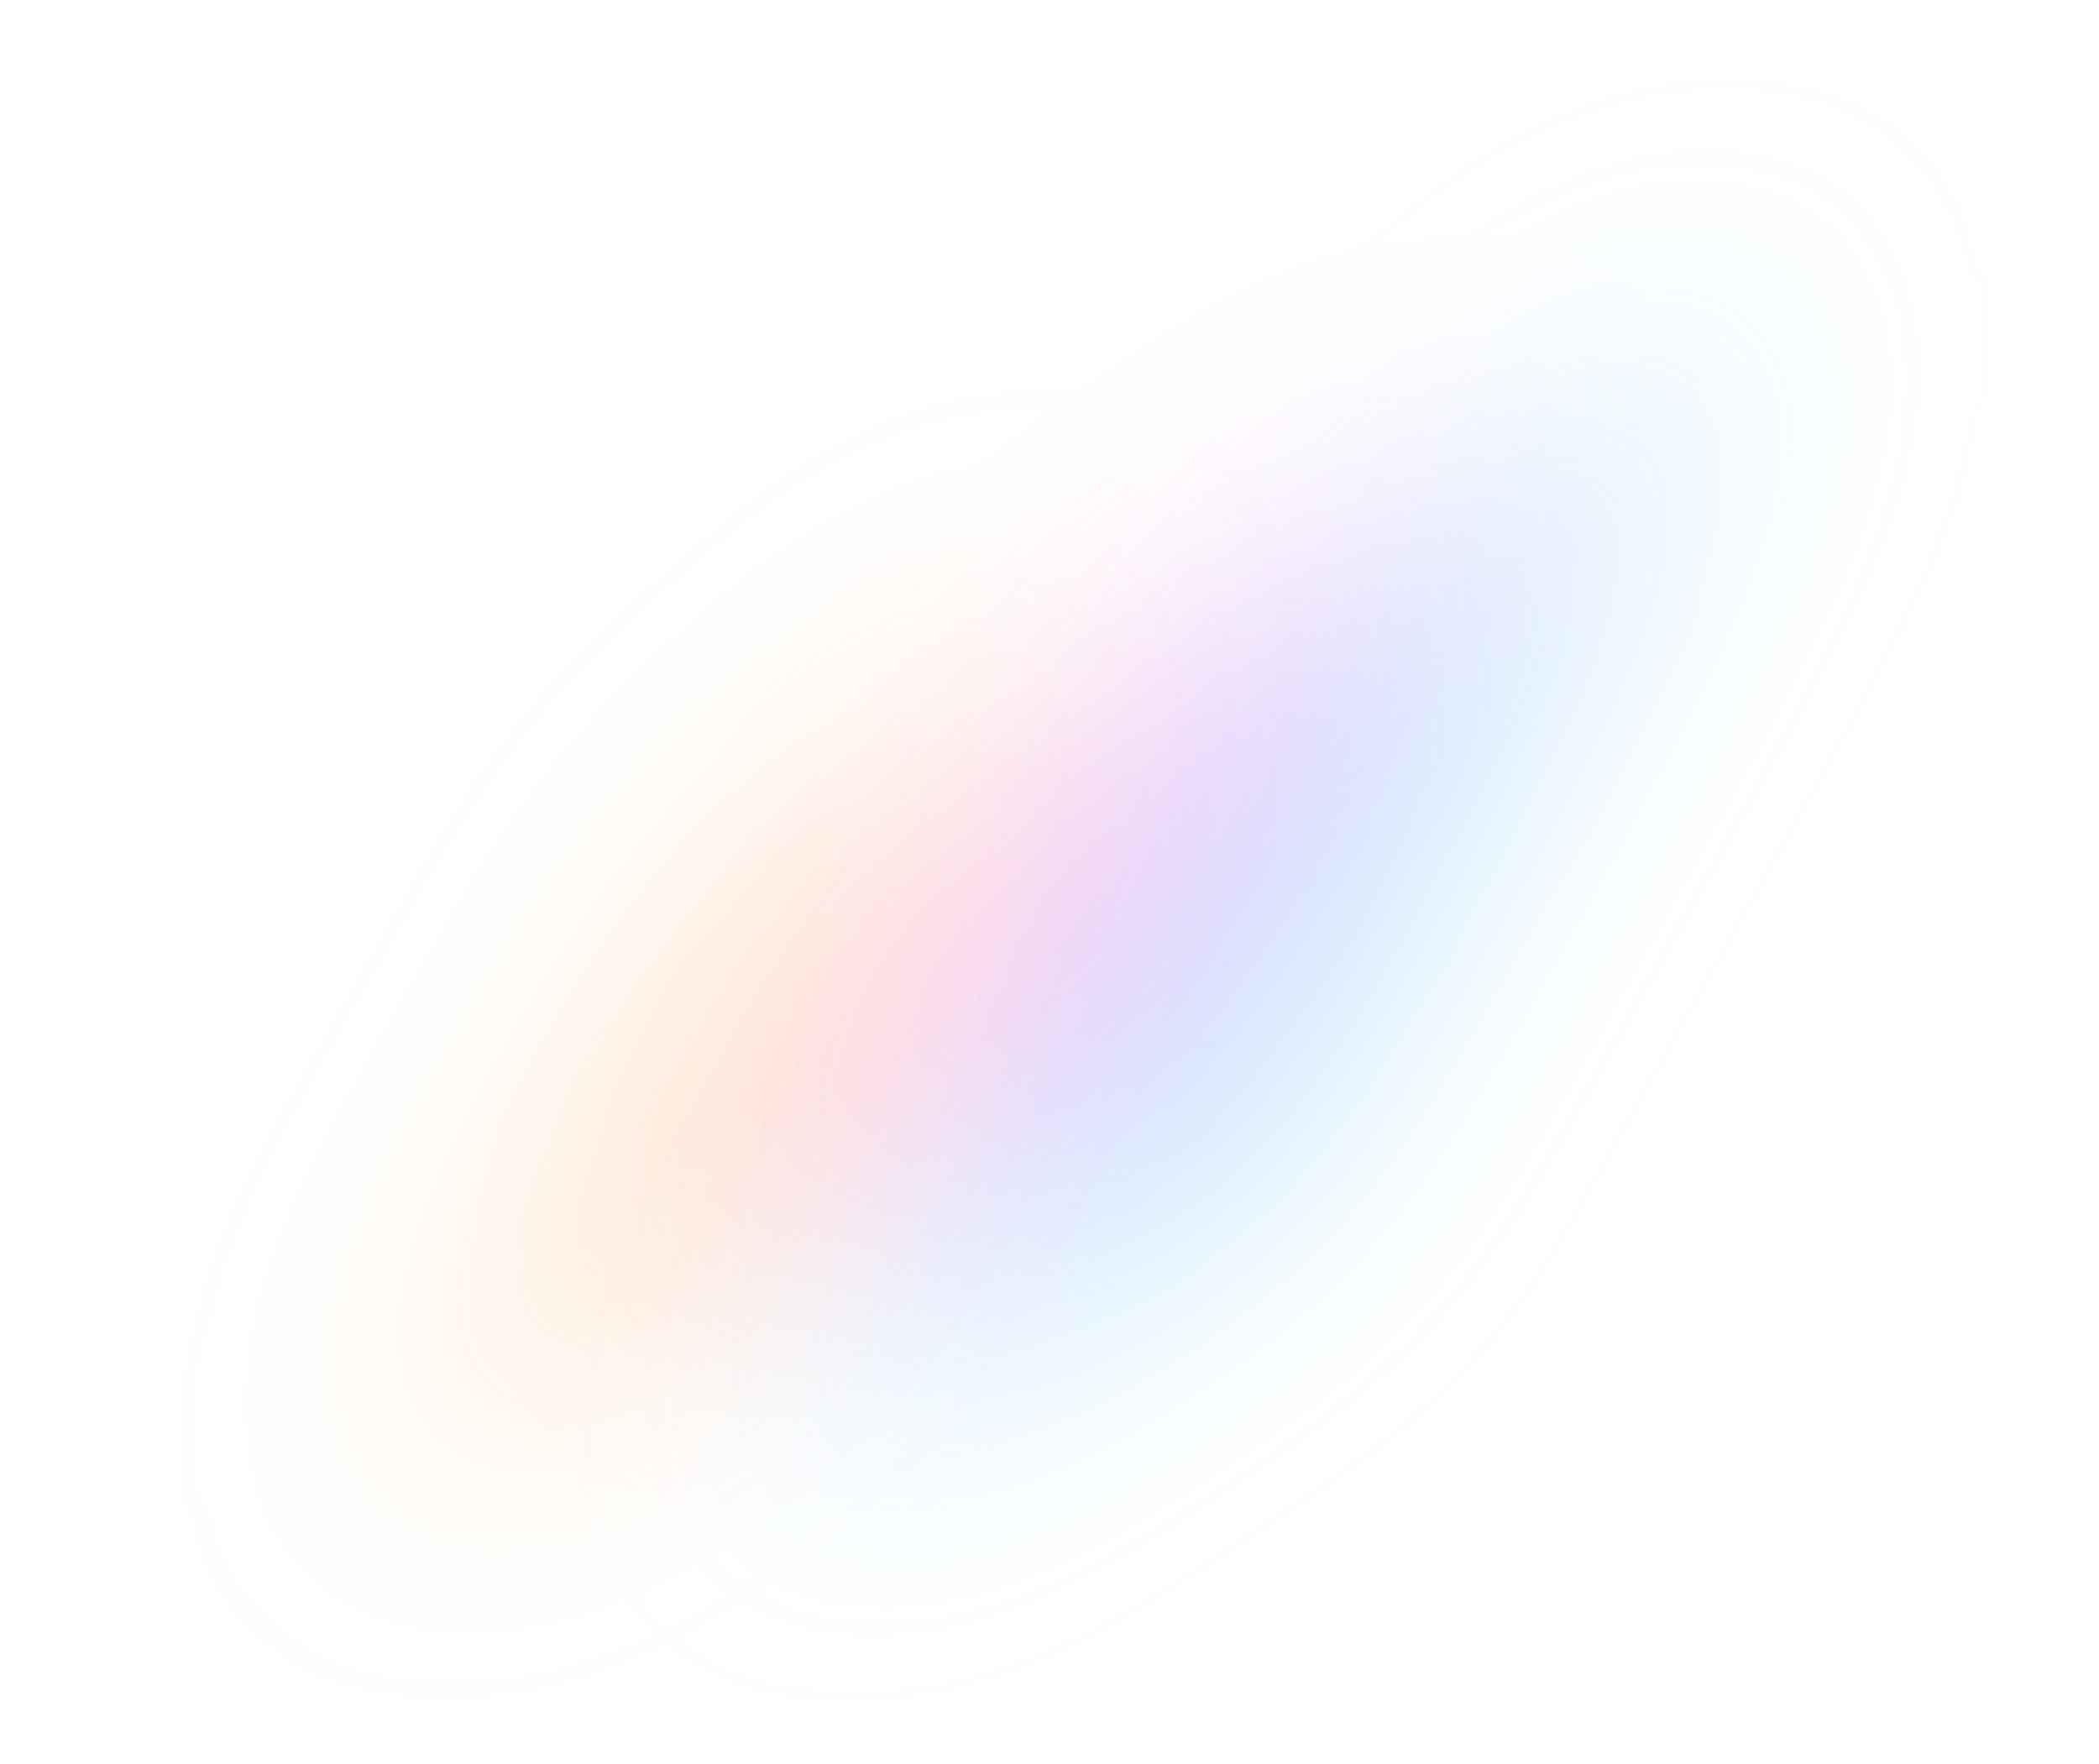
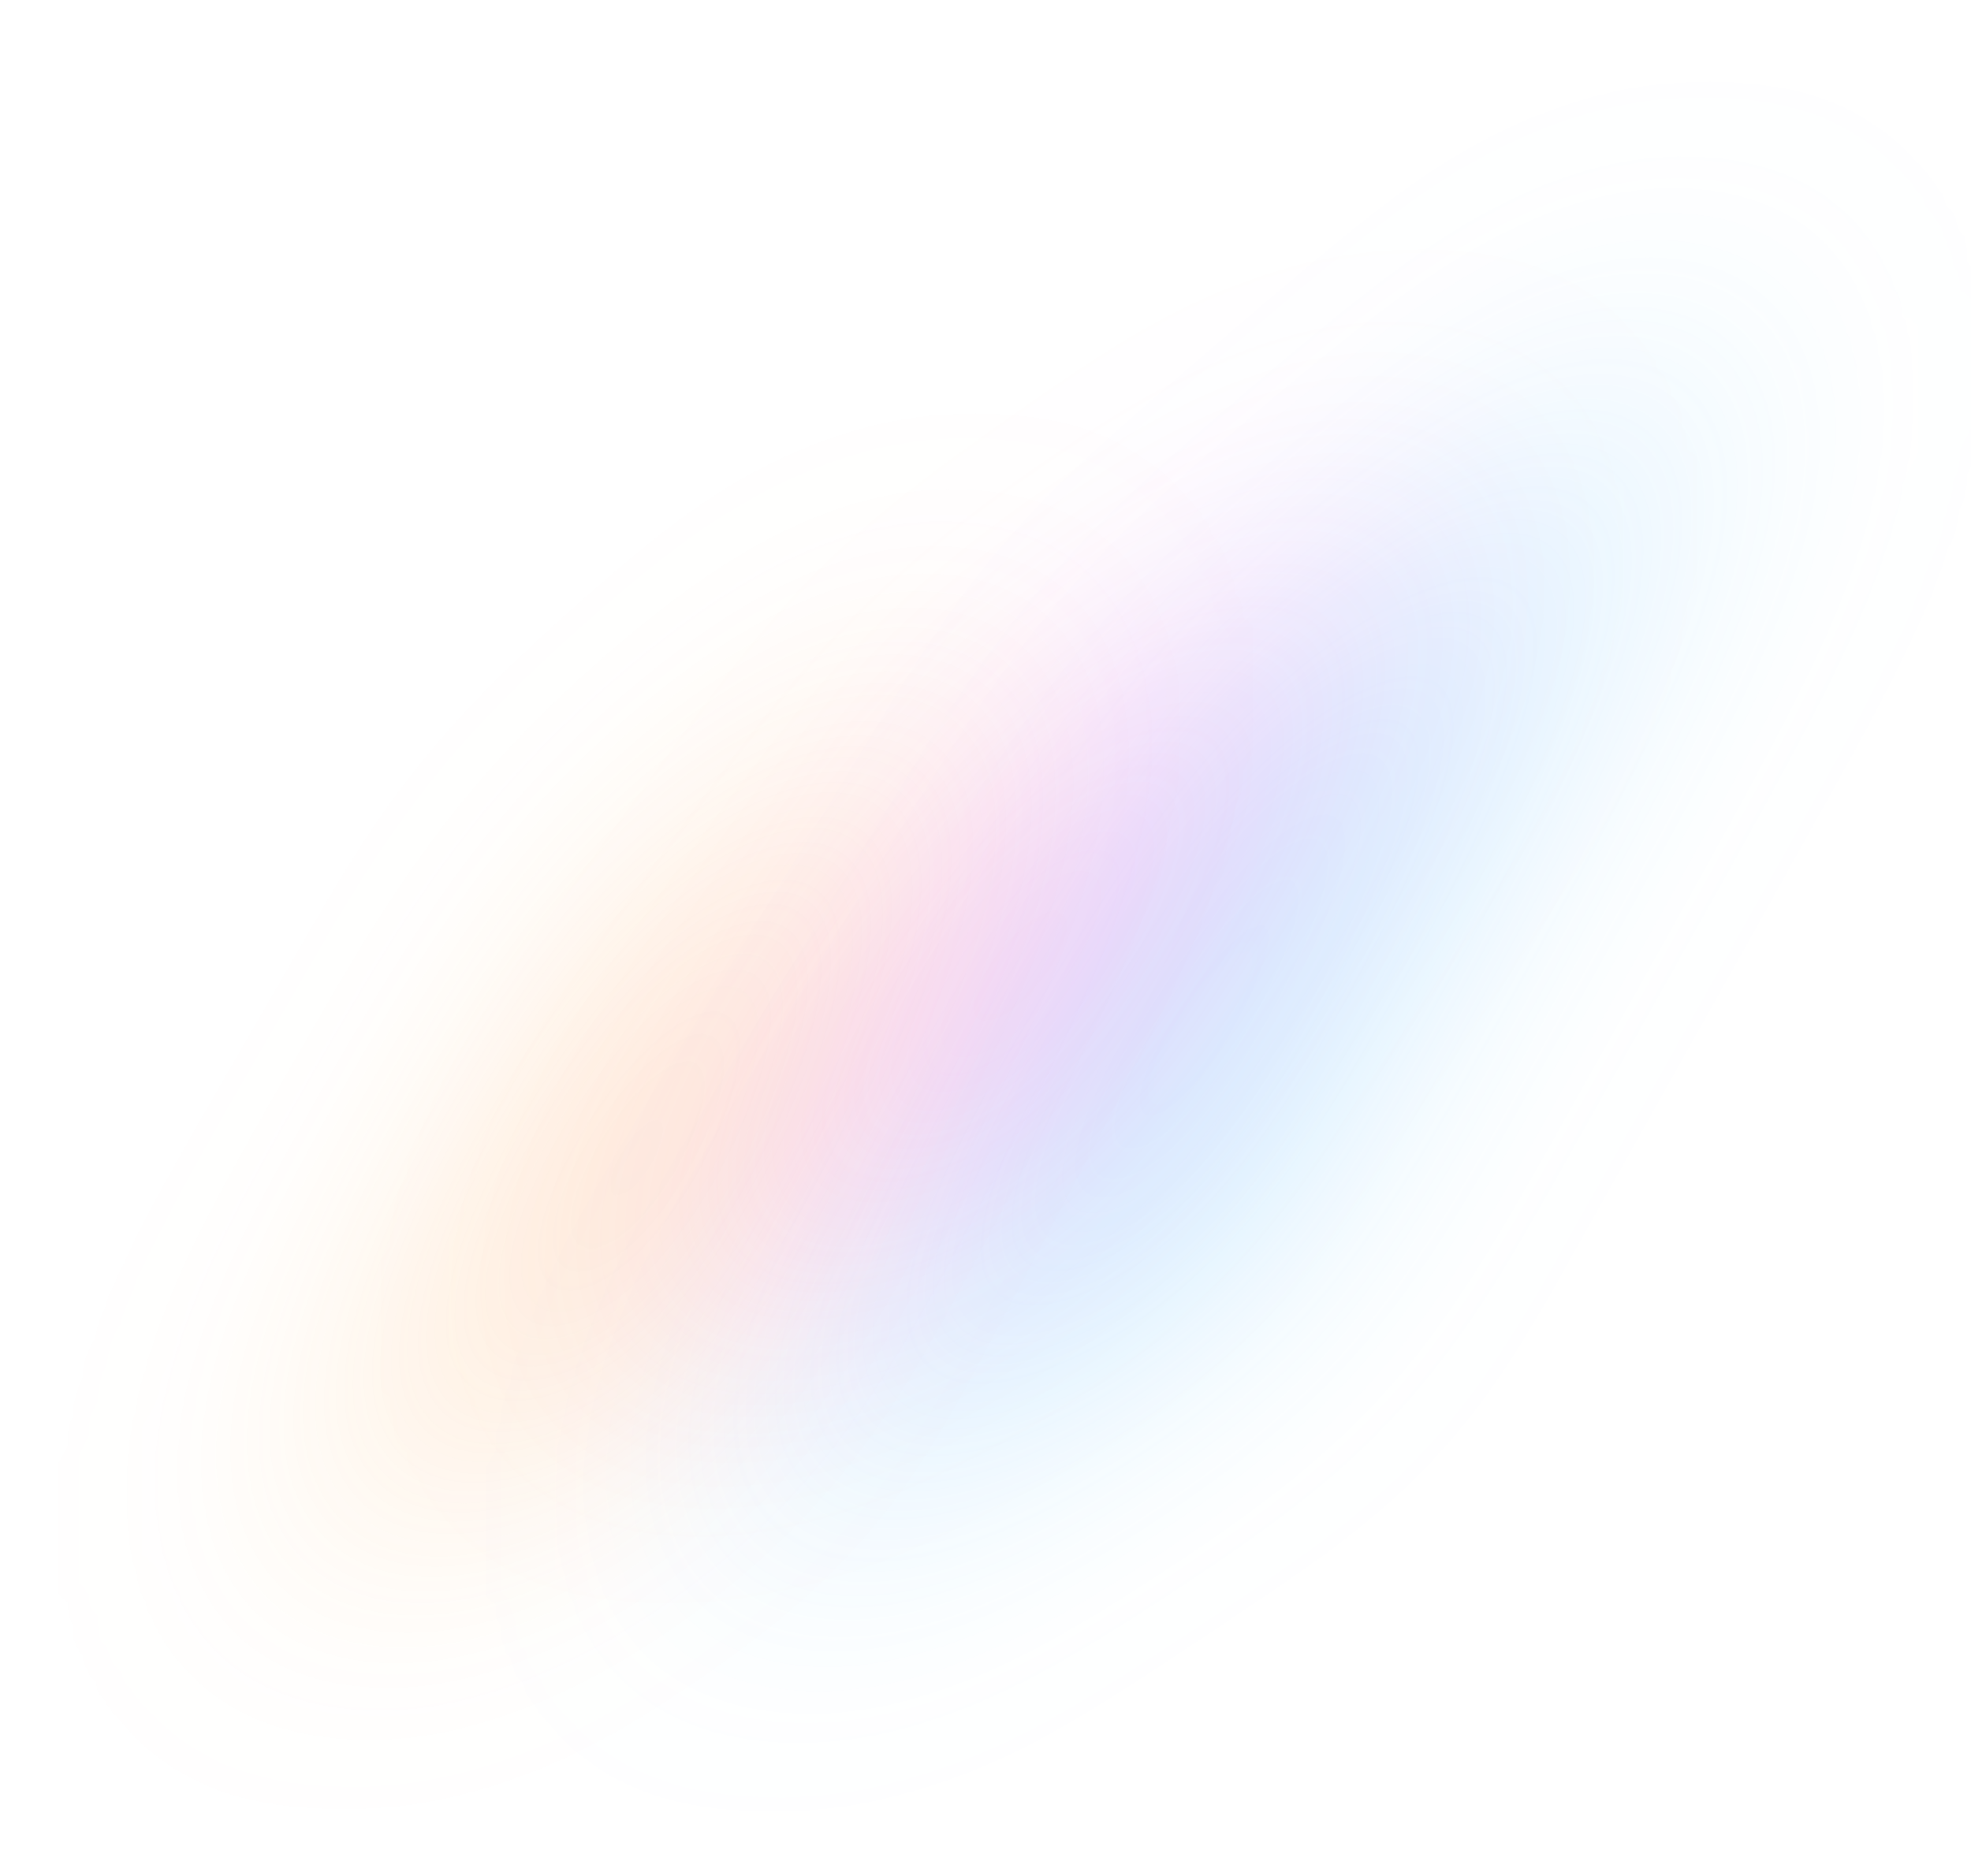
- <svg xmlns="http://www.w3.org/2000/svg" width="894" height="751" viewBox="0 0 894 851" fill="none">
+ <svg xmlns="http://www.w3.org/2000/svg" width="894" height="851" viewBox="0 0 894 851" fill="none">
  <g opacity="0.3" filter="url(#filter0_f_44_2059)">
    <path d="M554.773 338.46L805.227 122.768L554.773 569.028L316.615 728.194L554.773 338.46Z" fill="#44BCFF" />
  </g>
  <g opacity="0.3" filter="url(#filter1_f_44_2059)">
    <path d="M466.421 354.985L678.299 202.52L466.421 517.965L264.945 630.474L466.421 354.985Z" fill="#FF44EC" />
  </g>
  <g opacity="0.3" filter="url(#filter2_f_44_2059)">
    <path d="M293.139 434.624L471.623 272.154L293.139 608.298L123.417 728.19L293.139 434.624Z" fill="#FEA032" />
  </g>
  <defs>
    <filter id="filter0_f_44_2059" x="194.079" y="0.232" width="733.683" height="850.497" filterUnits="userSpaceOnUse" color-interpolation-filters="sRGB">
      <feFlood flood-opacity="0" result="BackgroundImageFix" />
      <feBlend mode="normal" in="SourceGraphic" in2="BackgroundImageFix" result="shape" />
      <feGaussianBlur stdDeviation="61.268" result="effect1_foregroundBlur_44_2059" />
    </filter>
    <filter id="filter1_f_44_2059" x="142.409" y="79.984" width="658.425" height="673.025" filterUnits="userSpaceOnUse" color-interpolation-filters="sRGB">
      <feFlood flood-opacity="0" result="BackgroundImageFix" />
      <feBlend mode="normal" in="SourceGraphic" in2="BackgroundImageFix" result="shape" />
      <feGaussianBlur stdDeviation="61.268" result="effect1_foregroundBlur_44_2059" />
    </filter>
    <filter id="filter2_f_44_2059" x="0.881" y="149.619" width="593.277" height="701.106" filterUnits="userSpaceOnUse" color-interpolation-filters="sRGB">
      <feFlood flood-opacity="0" result="BackgroundImageFix" />
      <feBlend mode="normal" in="SourceGraphic" in2="BackgroundImageFix" result="shape" />
      <feGaussianBlur stdDeviation="61.268" result="effect1_foregroundBlur_44_2059" />
    </filter>
  </defs>
</svg>
